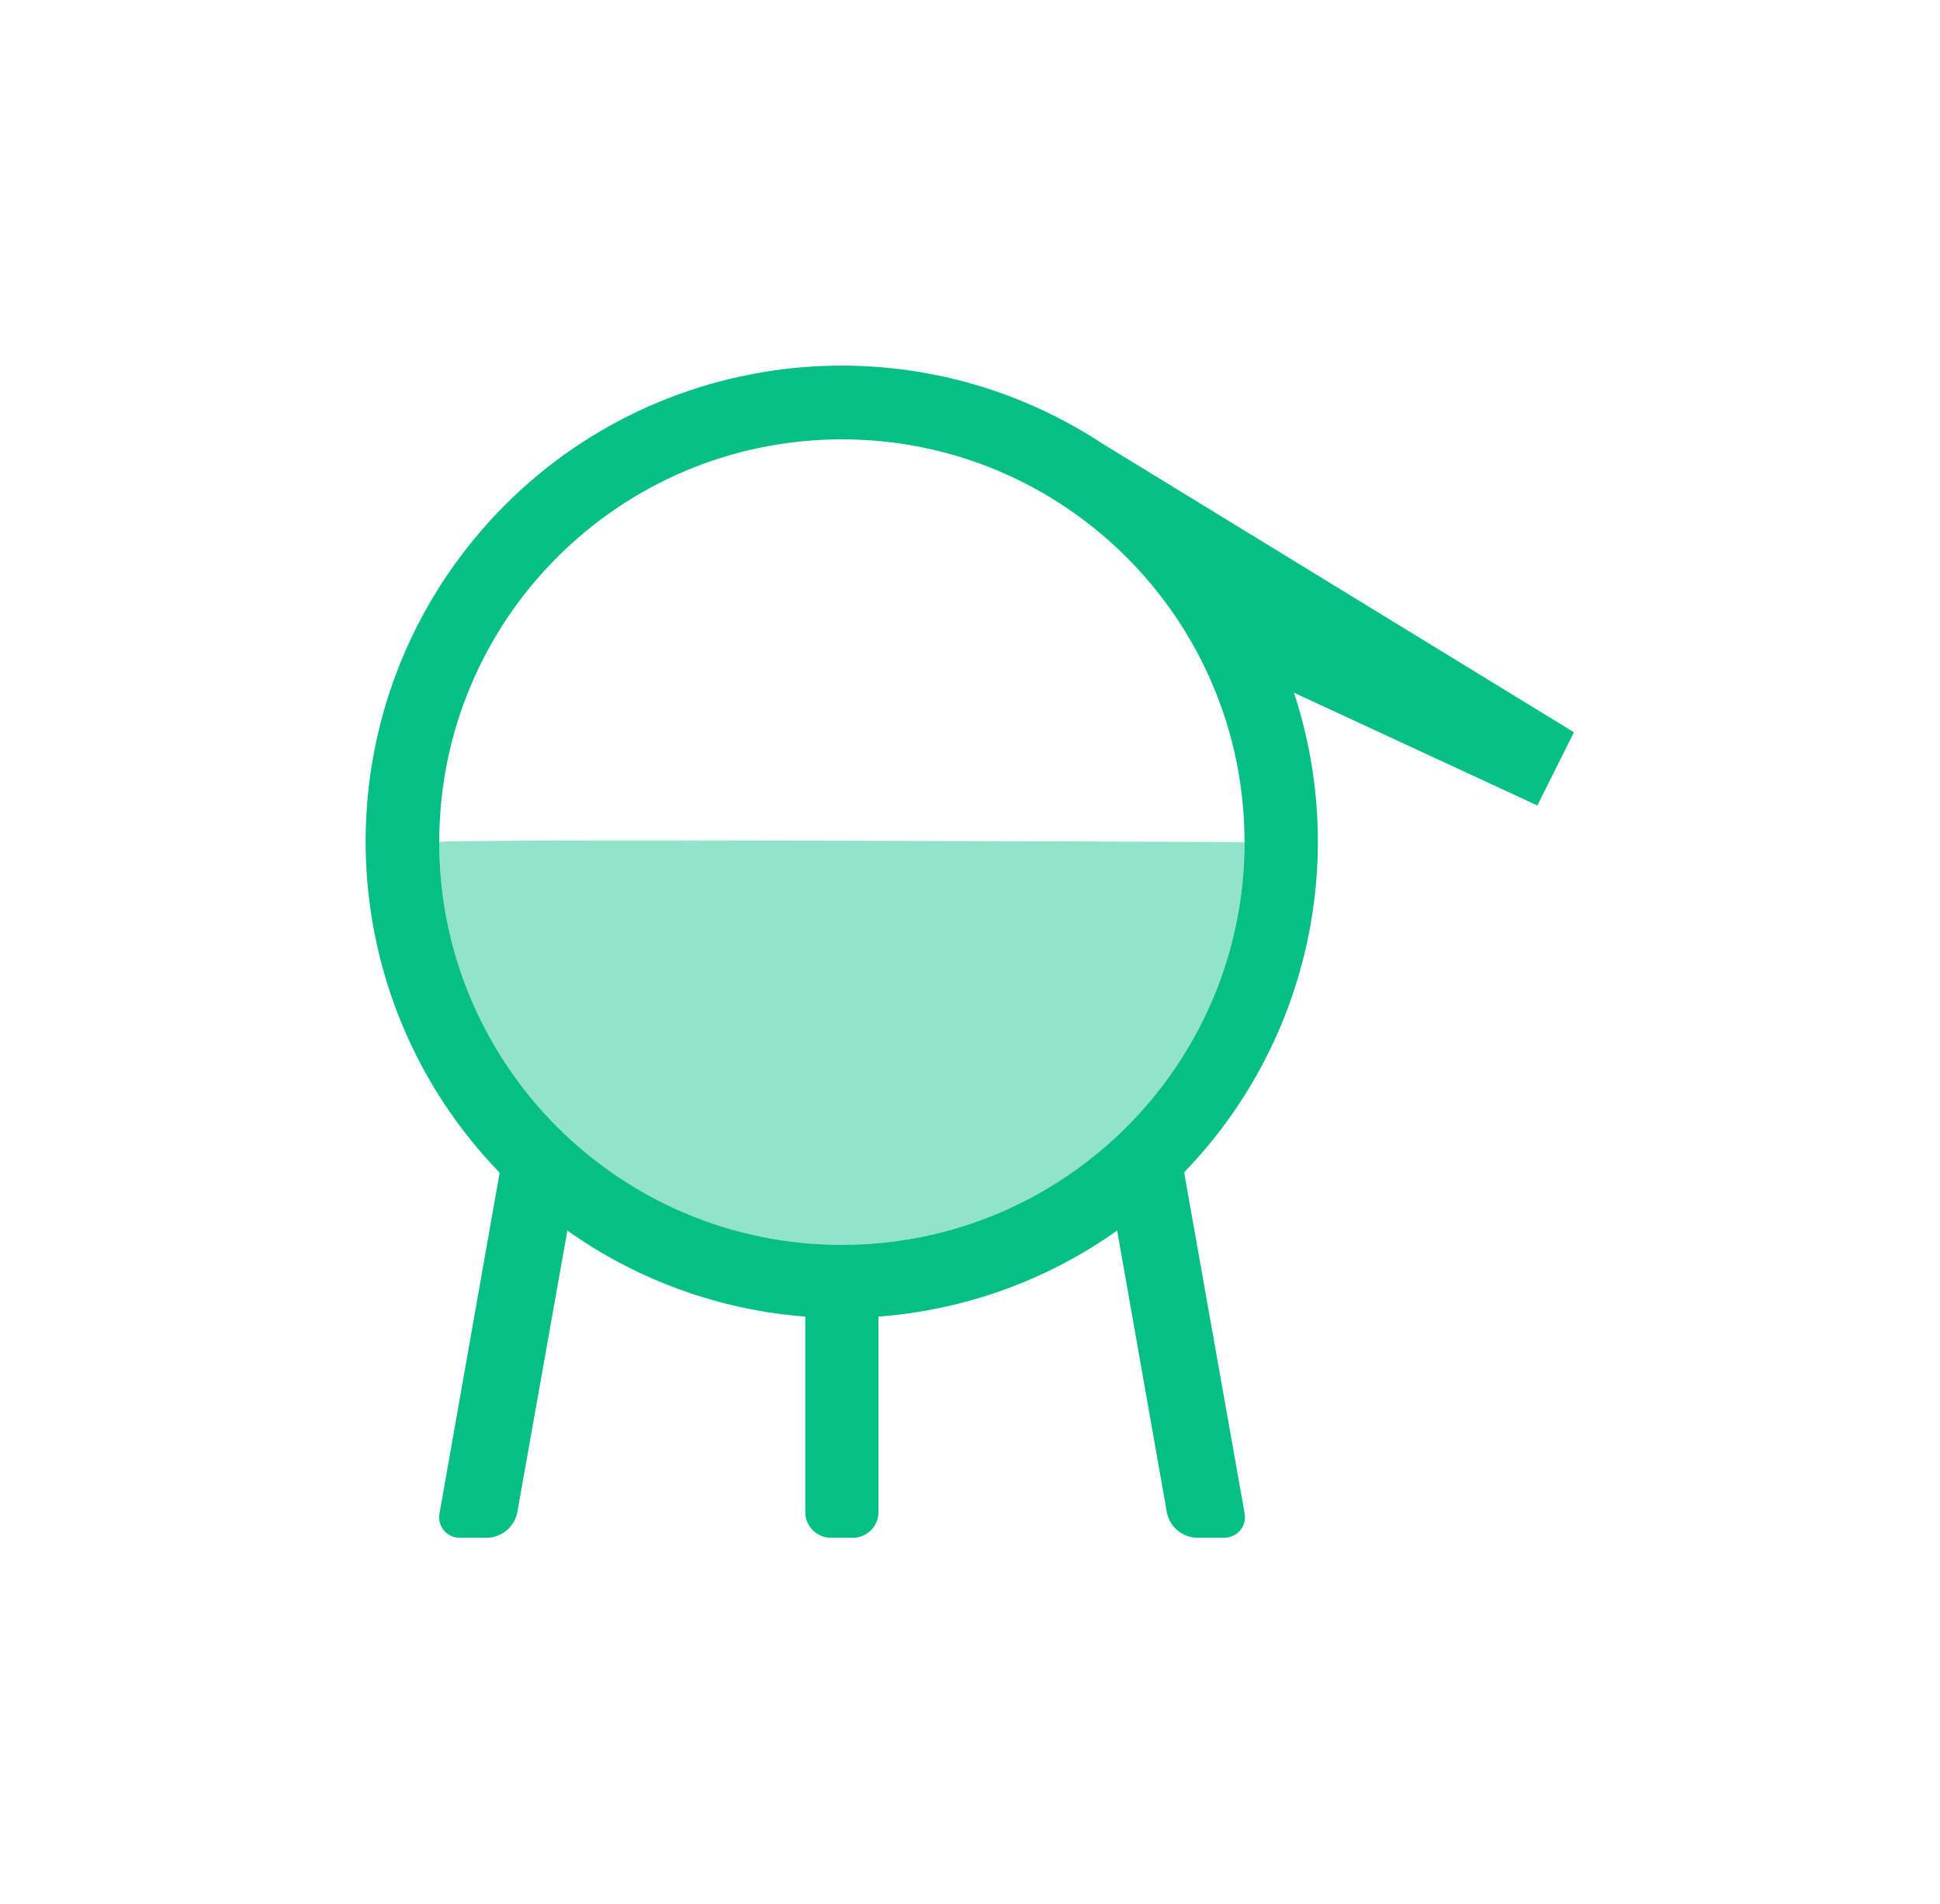
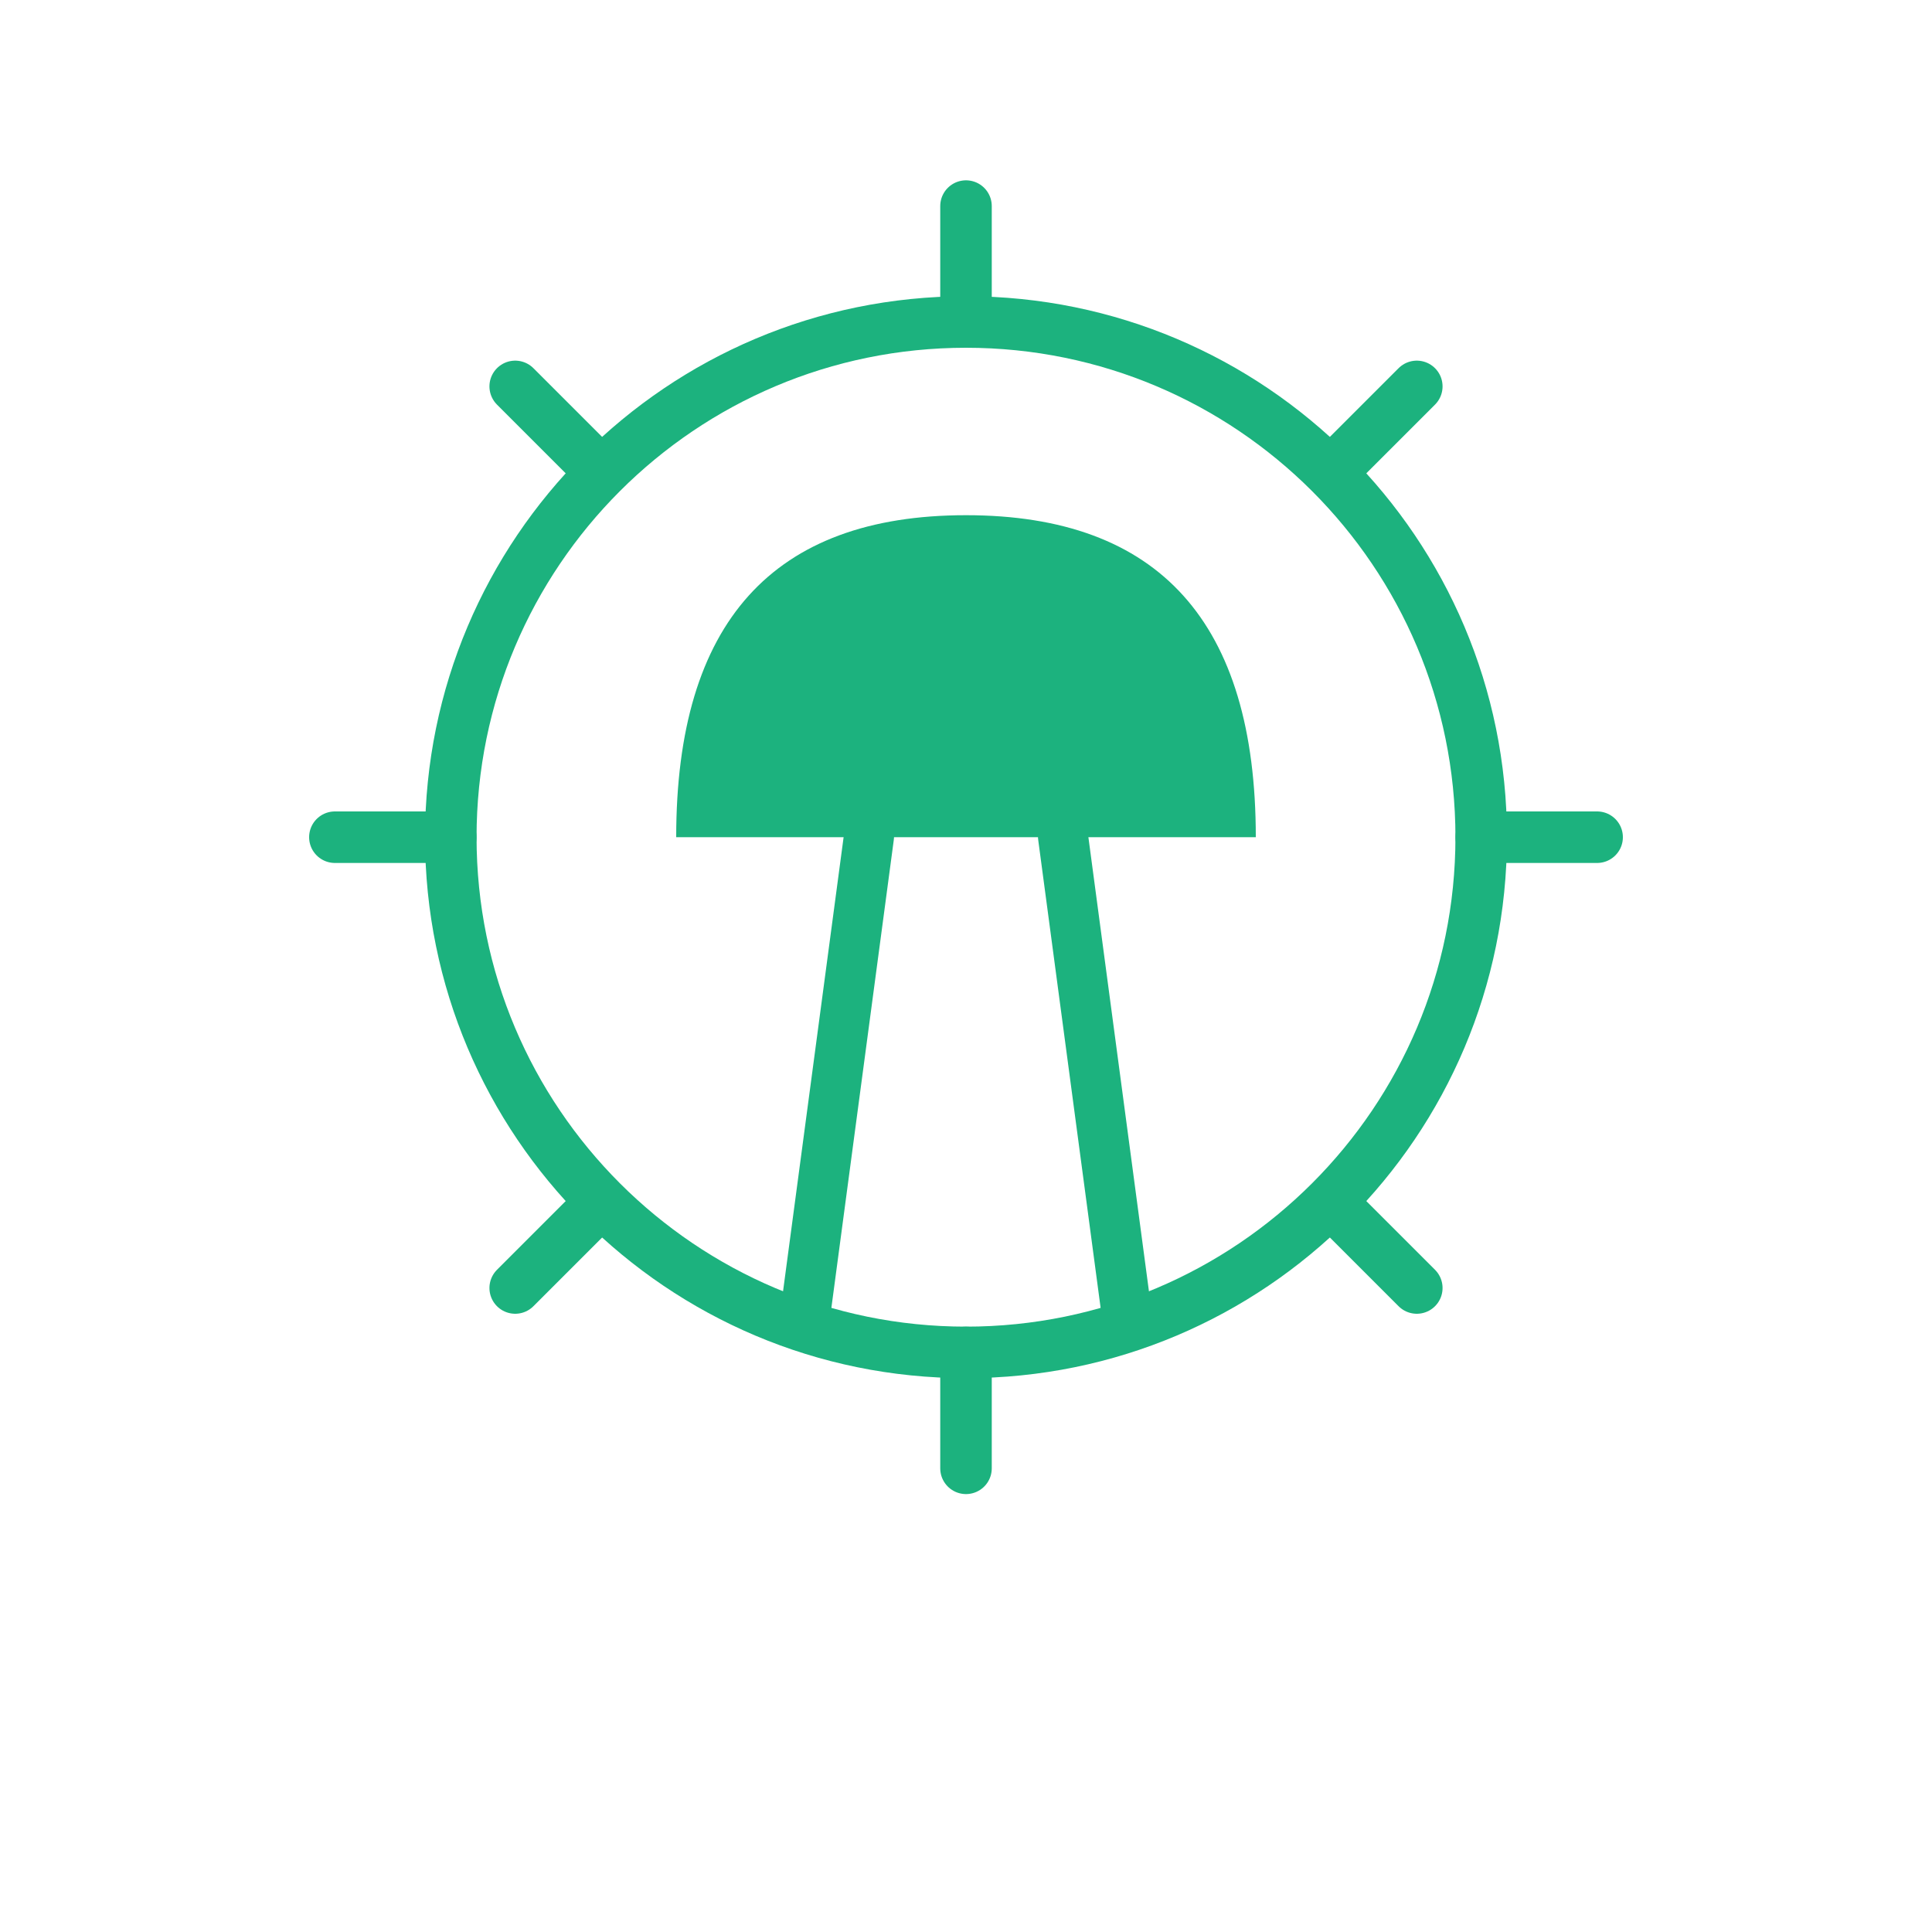
- <svg xmlns="http://www.w3.org/2000/svg" width="53" height="52" viewBox="-10 -10 53 52">
-   <g fill="#05BF85" fill-rule="evenodd">
-     <path d="M20.14 2.13L33 10l-1 2-6.65-3.08a12.99 12.99 0 0 1-3 13.1l1.65 9.3c.07.38-.2.68-.57.68h-.74a.86.86 0 0 1-.81-.68l-1.36-7.71A12.93 12.93 0 0 1 14 25.96v5.34a.7.7 0 0 1-.7.7h-.6a.7.7 0 0 1-.7-.7v-5.34a12.93 12.93 0 0 1-6.5-2.35l-1.37 7.71a.86.86 0 0 1-.81.68h-.73a.56.56 0 0 1-.58-.68l1.64-9.29a13 13 0 0 1 16.49-19.9zM13 24a11 11 0 1 0 0-22 11 11 0 0 0 0 22z" />
-     <path fill-opacity=".44" d="M13 24a11 11 0 0 0 11-11s-22-.1-22 0a11 11 0 0 0 11 11z" />
-   </g>
+ <svg xmlns="http://www.w3.org/2000/svg" width="300" height="300" viewBox="0 0 300 300" version="1.1" id="svg10">
+   <defs id="defs10" />
+   <circle cx="150" cy="130" r="80" fill="none" stroke="#1565C0" stroke-width="8" style="fill:none;stroke:#1cb27e;color:rgb(255, 255, 255);stroke-width:8px;stroke-linecap:butt;stroke-linejoin:miter;opacity:1;font-family:'Anthropic Sans', -apple-system, BlinkMacSystemFont, 'Segoe UI', sans-serif;font-size:16px;font-weight:400;text-anchor:start;dominant-baseline:auto;stroke-opacity:1" id="circle1" />
+   <line x1="150" y1="50" x2="150" y2="32" stroke="#1565C0" stroke-width="8" stroke-linecap="round" style="fill:rgb(0, 0, 0);stroke:#1cb27e;color:rgb(255, 255, 255);stroke-width:8px;stroke-linecap:round;stroke-linejoin:miter;opacity:1;font-family:'Anthropic Sans', -apple-system, BlinkMacSystemFont, 'Segoe UI', sans-serif;font-size:16px;font-weight:400;text-anchor:start;dominant-baseline:auto;stroke-opacity:1" id="line1" />
+   <line x1="150" y1="210" x2="150" y2="228" stroke="#1565C0" stroke-width="8" stroke-linecap="round" style="fill:rgb(0, 0, 0);stroke:#1cb27e;color:rgb(255, 255, 255);stroke-width:8px;stroke-linecap:round;stroke-linejoin:miter;opacity:1;font-family:'Anthropic Sans', -apple-system, BlinkMacSystemFont, 'Segoe UI', sans-serif;font-size:16px;font-weight:400;text-anchor:start;dominant-baseline:auto;stroke-opacity:1" id="line2" />
+   <line x1="70" y1="130" x2="52" y2="130" stroke="#1565C0" stroke-width="8" stroke-linecap="round" style="fill:rgb(0, 0, 0);stroke:#1cb27e;color:rgb(255, 255, 255);stroke-width:8px;stroke-linecap:round;stroke-linejoin:miter;opacity:1;font-family:'Anthropic Sans', -apple-system, BlinkMacSystemFont, 'Segoe UI', sans-serif;font-size:16px;font-weight:400;text-anchor:start;dominant-baseline:auto;stroke-opacity:1" id="line3" />
+   <line x1="230" y1="130" x2="248" y2="130" stroke="#1565C0" stroke-width="8" stroke-linecap="round" style="fill:rgb(0, 0, 0);stroke:#1cb27e;color:rgb(255, 255, 255);stroke-width:8px;stroke-linecap:round;stroke-linejoin:miter;opacity:1;font-family:'Anthropic Sans', -apple-system, BlinkMacSystemFont, 'Segoe UI', sans-serif;font-size:16px;font-weight:400;text-anchor:start;dominant-baseline:auto;stroke-opacity:1" id="line4" />
+   <line x1="93" y1="73" x2="80" y2="60" stroke="#1565C0" stroke-width="8" stroke-linecap="round" style="fill:rgb(0, 0, 0);stroke:#1cb27e;color:rgb(255, 255, 255);stroke-width:8px;stroke-linecap:round;stroke-linejoin:miter;opacity:1;font-family:'Anthropic Sans', -apple-system, BlinkMacSystemFont, 'Segoe UI', sans-serif;font-size:16px;font-weight:400;text-anchor:start;dominant-baseline:auto;stroke-opacity:1" id="line5" />
+   <line x1="207" y1="73" x2="220" y2="60" stroke="#1565C0" stroke-width="8" stroke-linecap="round" style="fill:rgb(0, 0, 0);stroke:#1cb27e;color:rgb(255, 255, 255);stroke-width:8px;stroke-linecap:round;stroke-linejoin:miter;opacity:1;font-family:'Anthropic Sans', -apple-system, BlinkMacSystemFont, 'Segoe UI', sans-serif;font-size:16px;font-weight:400;text-anchor:start;dominant-baseline:auto;stroke-opacity:1" id="line6" />
+   <line x1="93" y1="187" x2="80" y2="200" stroke="#1565C0" stroke-width="8" stroke-linecap="round" style="fill:rgb(0, 0, 0);stroke:#1cb27e;color:rgb(255, 255, 255);stroke-width:8px;stroke-linecap:round;stroke-linejoin:miter;opacity:1;font-family:'Anthropic Sans', -apple-system, BlinkMacSystemFont, 'Segoe UI', sans-serif;font-size:16px;font-weight:400;text-anchor:start;dominant-baseline:auto;stroke-opacity:1" id="line7" />
+   <line x1="207" y1="187" x2="220" y2="200" stroke="#1565C0" stroke-width="8" stroke-linecap="round" style="fill:rgb(0, 0, 0);stroke:#1cb27e;color:rgb(255, 255, 255);stroke-width:8px;stroke-linecap:round;stroke-linejoin:miter;opacity:1;font-family:'Anthropic Sans', -apple-system, BlinkMacSystemFont, 'Segoe UI', sans-serif;font-size:16px;font-weight:400;text-anchor:start;dominant-baseline:auto;stroke-opacity:1" id="line8" />
+   <path d="M 105 130 Q 105 80 150 80 Q 195 80 195 130" fill="#1565C0" style="fill:#1cb27e;stroke:none;color:rgb(255, 255, 255);stroke-width:1px;stroke-linecap:butt;stroke-linejoin:miter;opacity:1;font-family:'Anthropic Sans', -apple-system, BlinkMacSystemFont, 'Segoe UI', sans-serif;font-size:16px;font-weight:400;text-anchor:start;dominant-baseline:auto;fill-opacity:1" id="path8" />
+   <line x1="134.934" y1="129.89" x2="124.89" y2="205.198" stroke="#1565C0" stroke-width="8" stroke-linecap="round" style="color:#ffffff;font-weight:400;font-size:16px;font-family:'Anthropic Sans', '-apple-system', BlinkMacSystemFont, 'Segoe UI', sans-serif;dominant-baseline:auto;text-anchor:start;opacity:1;fill:#1cb27e;stroke:#1cb27e;stroke-width:7.779px;stroke-linecap:round;stroke-linejoin:miter;fill-opacity:1;stroke-opacity:1" id="line9" />
+   <line x1="165.066" y1="129.89" x2="175.11" y2="205.198" stroke="#1565C0" stroke-width="8" stroke-linecap="round" style="color:#ffffff;font-weight:400;font-size:16px;font-family:'Anthropic Sans', '-apple-system', BlinkMacSystemFont, 'Segoe UI', sans-serif;dominant-baseline:auto;text-anchor:start;opacity:1;fill:#000000;stroke:#1cb27e;stroke-width:7.779px;stroke-linecap:round;stroke-linejoin:miter;stroke-opacity:1" id="line10" />
</svg>
